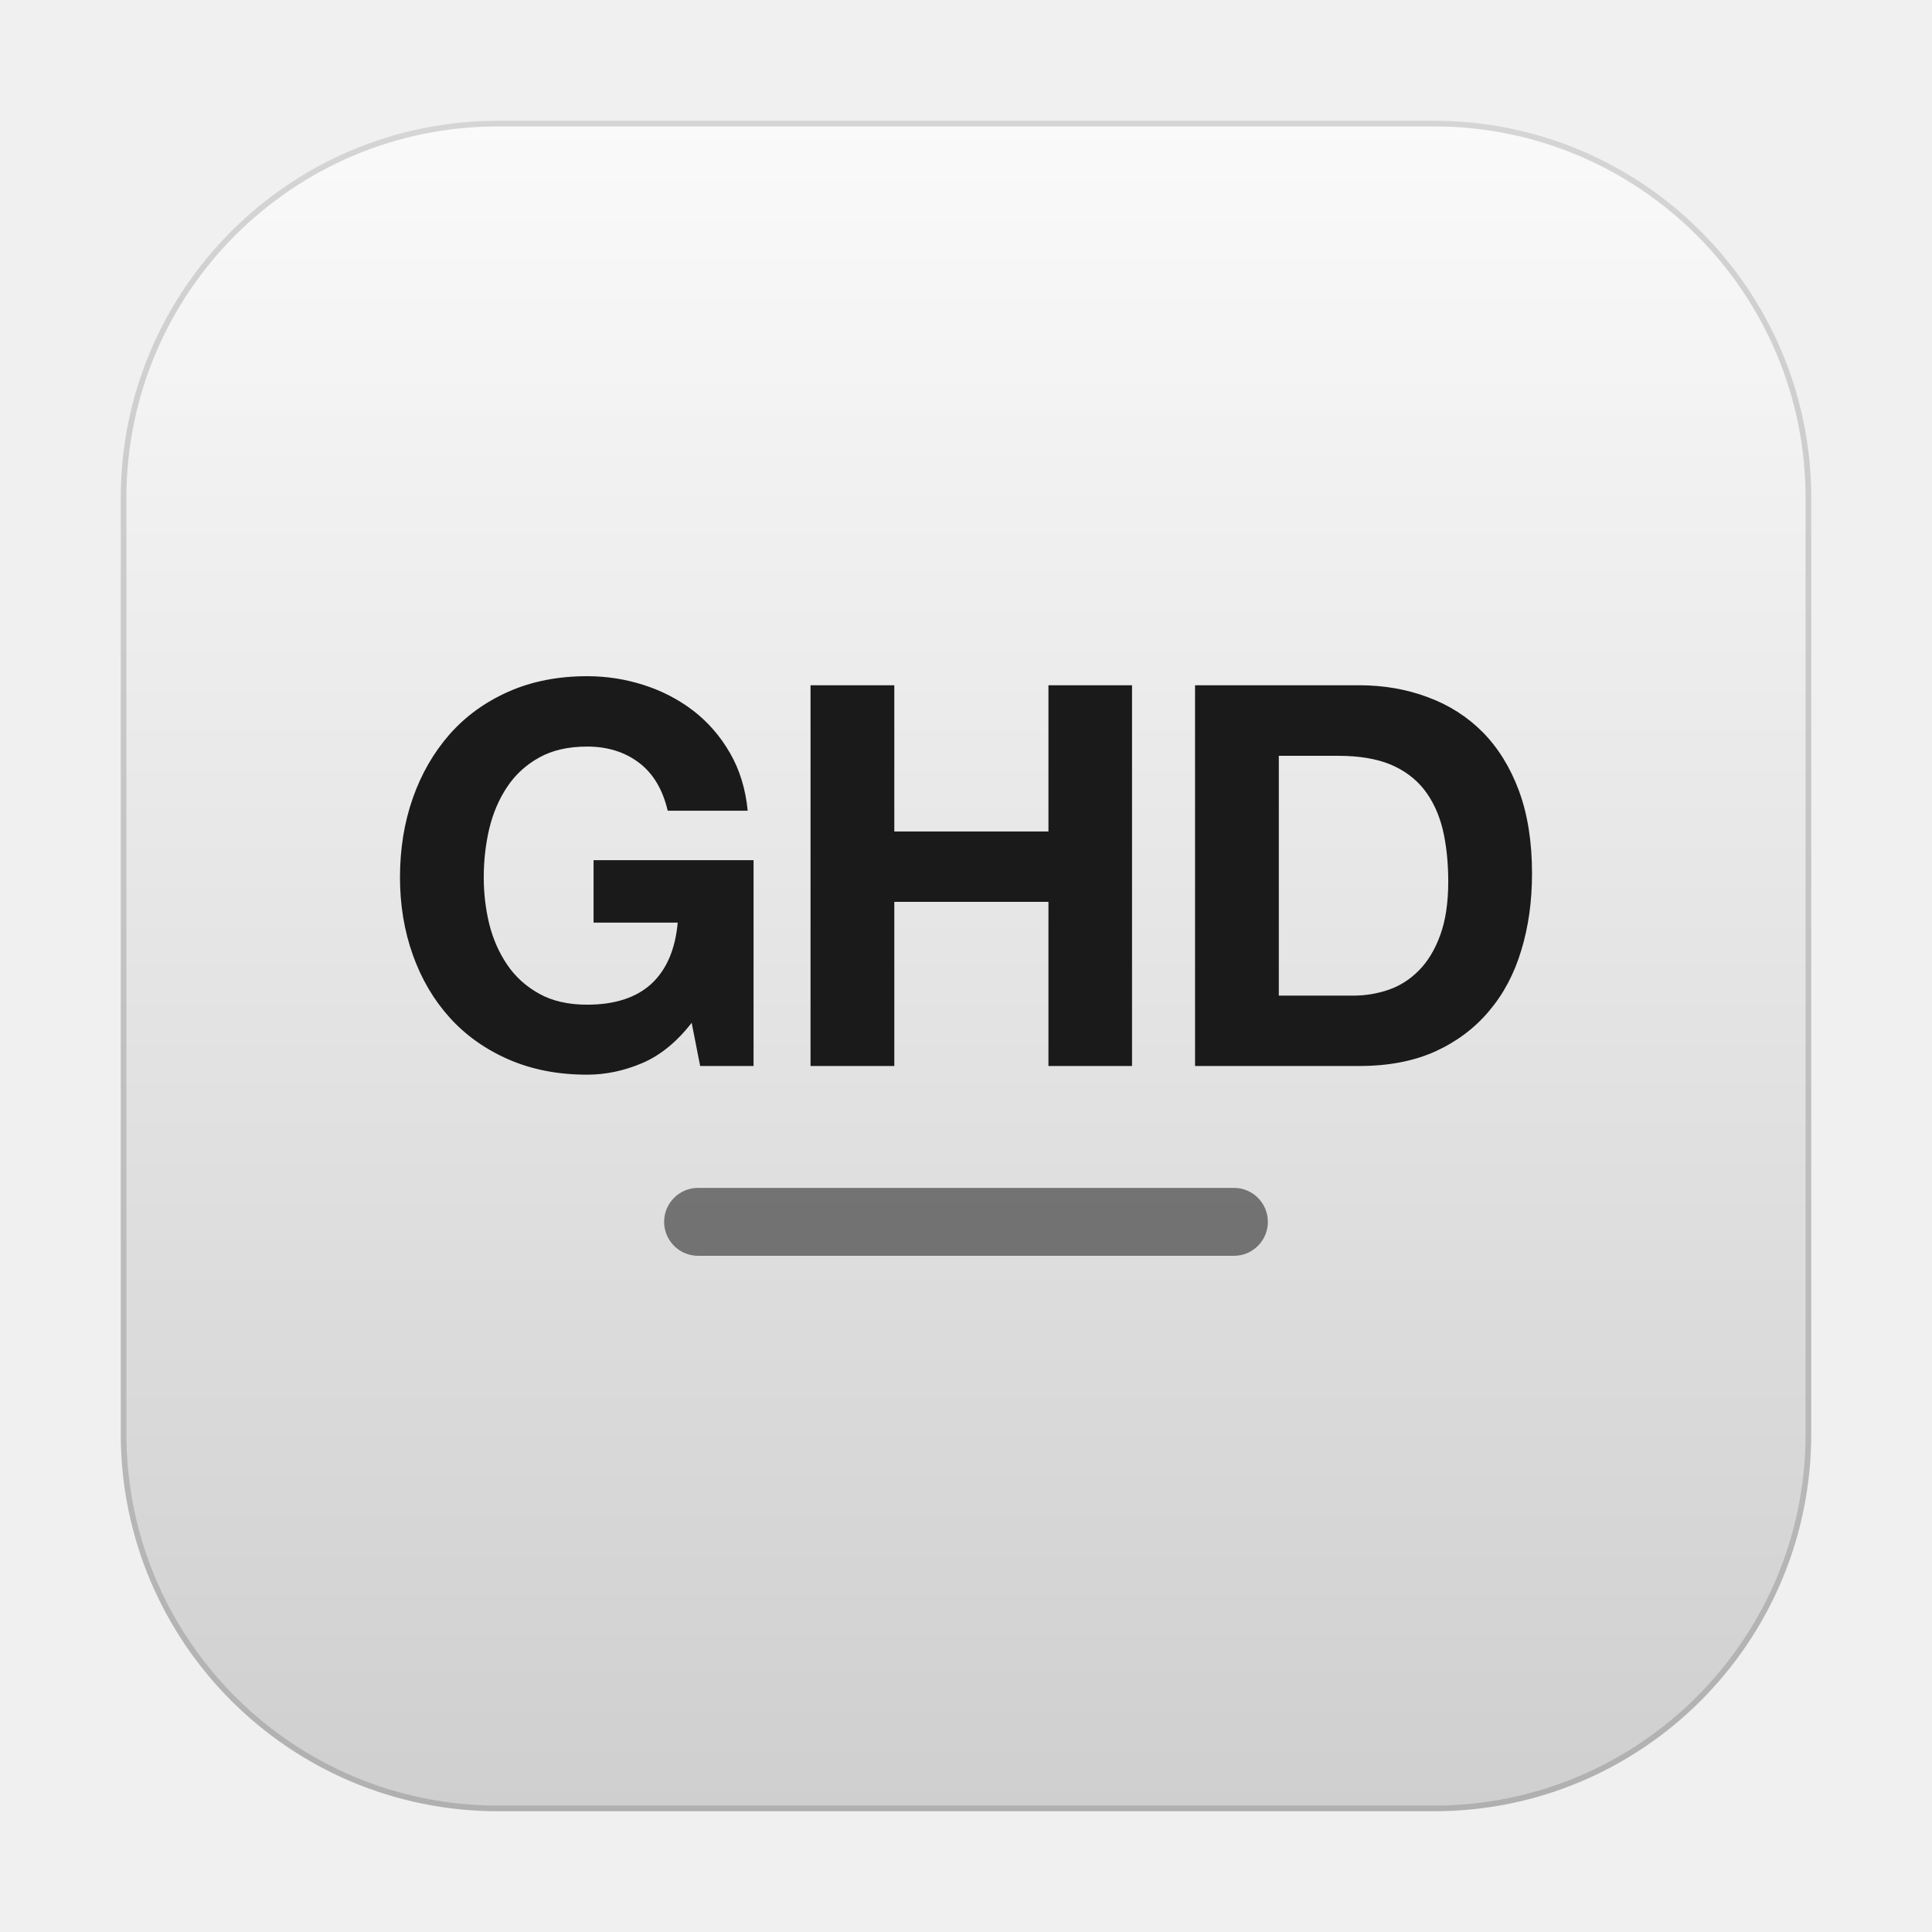
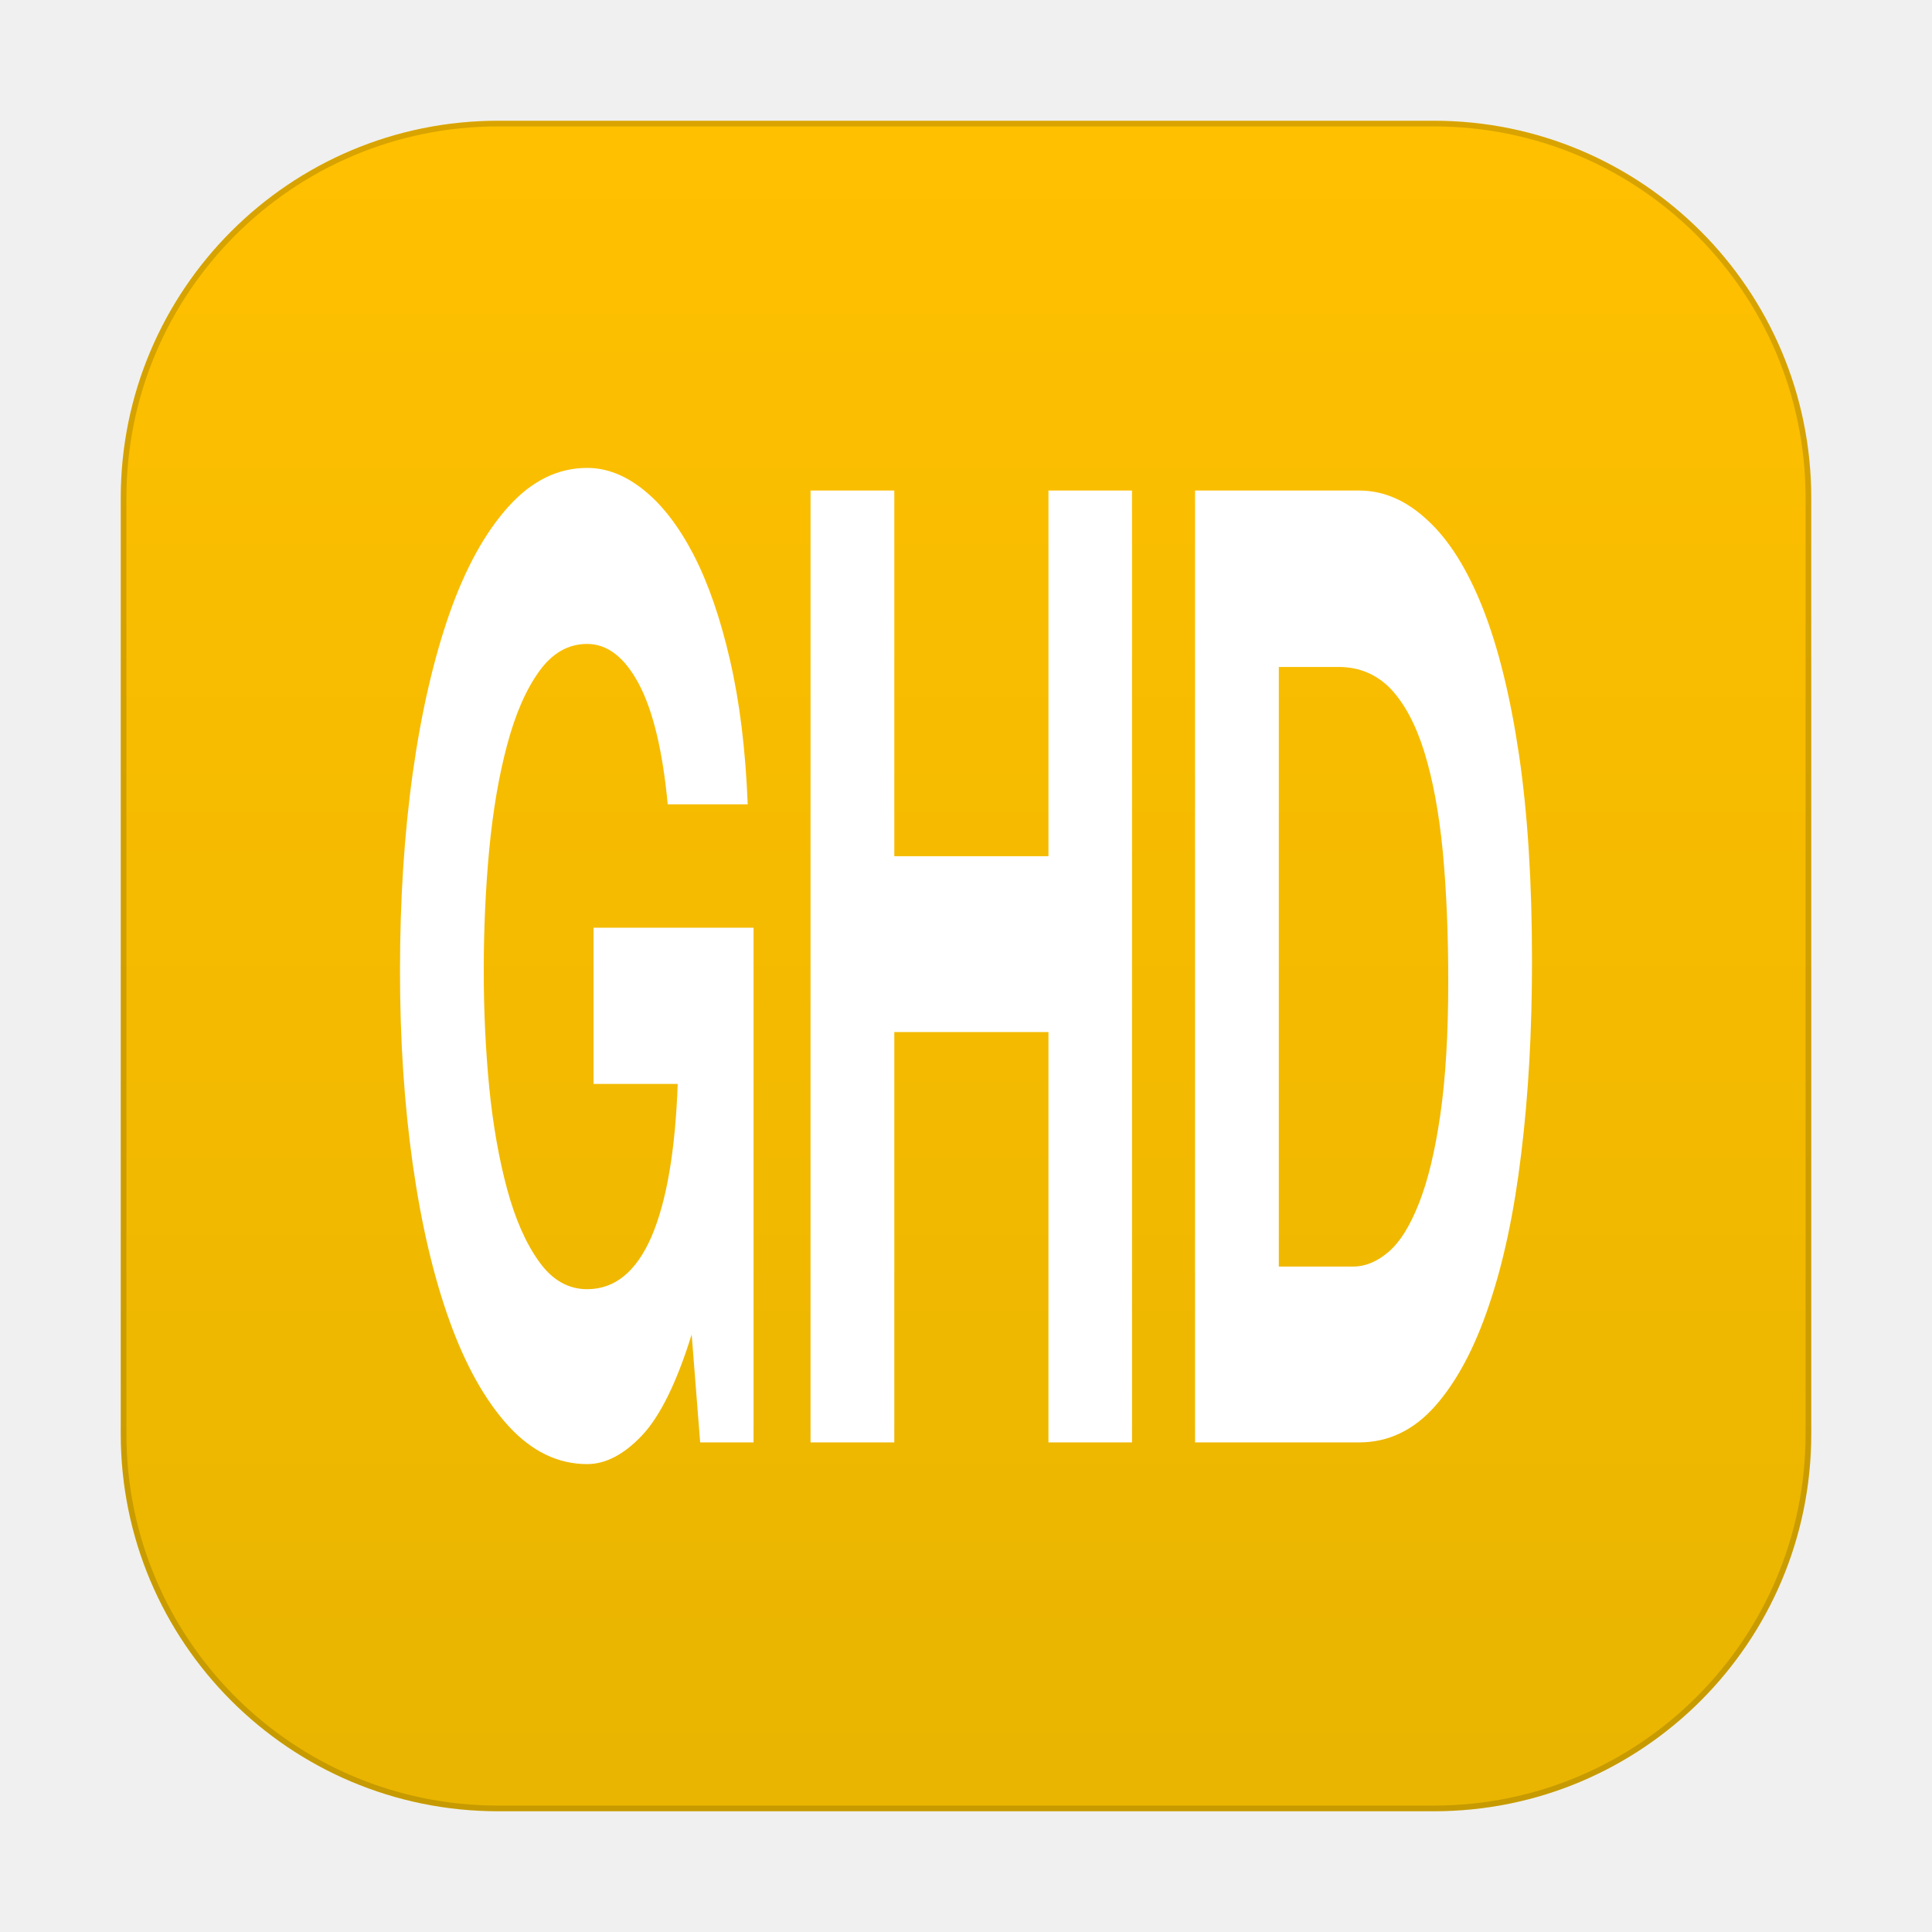
<svg xmlns="http://www.w3.org/2000/svg" width="1024" height="1024" viewBox="0 0 1024 1024">
  <defs>
    <linearGradient id="background" x1="0" y1="0" x2="0" y2="1">
-       <stop offset="0" stop-color="#fafafa" />
-       <stop offset="1" stop-color="#cfcfcf" />
+       <stop offset="0" stop-color="#ffc000" />
+       <stop offset="1" stop-color="#e9b500" />
    </linearGradient>
  </defs>
  <rect x="64" y="64" width="896" height="896" rx="200" fill="url(#background)" />
  <rect x="65.5" y="65.5" width="893" height="893" rx="198.5" fill="none" stroke="#000000" stroke-opacity="0.15" stroke-width="3" />
-   <g fill="#1a1a1a">
-     <path d="M366.6 542.1 371.1 565H399.4V455.9H314.6V489H359.2Q357.3 510.2 345.3 521.4Q333.2 532.5 311.2 532.5Q296.2 532.5 285.8 526.7Q275.3 520.9 268.8 511.3Q262.3 501.7 259.3 489.7Q256.4 477.7 256.4 465Q256.4 451.7 259.3 439.3Q262.3 426.8 268.8 417.1Q275.3 407.3 285.8 401.5Q296.2 395.7 311.2 395.7Q327.3 395.7 338.6 404.2Q349.9 412.7 353.9 429.7H396.3Q394.6 412.4 386.9 399.1Q379.3 385.9 367.6 376.8Q355.9 367.8 341.3 363.1Q326.7 358.4 311.2 358.4Q288 358.4 269.5 366.6Q251 374.8 238.3 389.2Q225.6 403.7 218.8 423Q212 442.4 212 465Q212 487 218.8 506.1Q225.6 525.2 238.3 539.3Q251 553.4 269.5 561.5Q288 569.6 311.2 569.6Q325.9 569.6 340.3 563.5Q354.7 557.4 366.6 542.1ZM429.6 363.2V565H474V478H555.7V565H600V363.2H555.7V440.7H474V363.2ZM677.8 527.7V400.6H709.4Q725.8 400.6 737 405.2Q748.1 409.9 754.9 418.6Q761.7 427.4 764.7 439.7Q767.6 452 767.6 467.3Q767.6 483.9 763.4 495.5Q759.2 507.1 752.1 514.3Q745 521.5 736 524.6Q726.9 527.7 717.3 527.7ZM633.4 363.2V565H720.4Q743.6 565 760.7 557.3Q777.8 549.5 789.2 535.9Q800.7 522.4 806.3 503.7Q812 485.1 812 463Q812 437.9 805.1 419.2Q798.2 400.6 785.9 388.1Q773.6 375.7 756.7 369.5Q739.9 363.2 720.4 363.2Z" />
-     <rect x="352.0" y="629.6" width="320.0" height="36.0" rx="18.0" fill-opacity="0.55" />
-   </g>
+   <path fill="#ffffff" d="M366.6 707.3 371.1 764.5H399.4V491.7H314.6V574.5H359.2Q357.3 627.5 345.3 655.5Q333.2 683.3 311.2 683.3Q296.2 683.3 285.8 668.8Q275.3 654.3 268.8 630.3Q262.3 606.3 259.3 576.3Q256.4 546.3 256.4 514.5Q256.4 481.3 259.3 450.3Q262.3 419 268.8 394.8Q275.3 370.3 285.8 355.8Q296.2 341.3 311.2 341.3Q327.3 341.3 338.6 362.5Q349.9 383.8 353.9 426.3H396.3Q394.6 383 386.9 349.8Q379.3 316.7 367.6 294Q355.9 271.5 341.3 259.8Q326.7 248 311.2 248Q288 248 269.5 268.5Q251 289 238.3 325Q225.6 361.3 218.8 409.5Q212 458 212 514.5Q212 569.5 218.8 617.3Q225.6 665 238.3 700.2Q251 735.5 269.5 755.8Q288 776 311.2 776Q325.9 776 340.3 760.8Q354.7 745.5 366.6 707.3ZM429.6 260V764.5H474V547H555.7V764.5H600V260H555.7V453.8H474V260ZM677.8 671.3V353.5H709.4Q725.8 353.5 737 365Q748.1 376.7 754.9 398.5Q761.7 420.5 764.7 451.3Q767.6 482 767.6 520.3Q767.6 561.8 763.4 590.8Q759.2 619.8 752.1 637.7Q745 655.8 736 663.5Q726.9 671.3 717.3 671.3ZM633.4 260V764.5H720.4Q743.6 764.5 760.7 745.2Q777.8 725.8 789.2 691.8Q800.7 658 806.3 611.3Q812 564.8 812 509.5Q812 446.7 805.1 400Q798.2 353.5 785.9 322.3Q773.6 291.3 756.7 275.8Q739.9 260 720.4 260Z" />
</svg>
